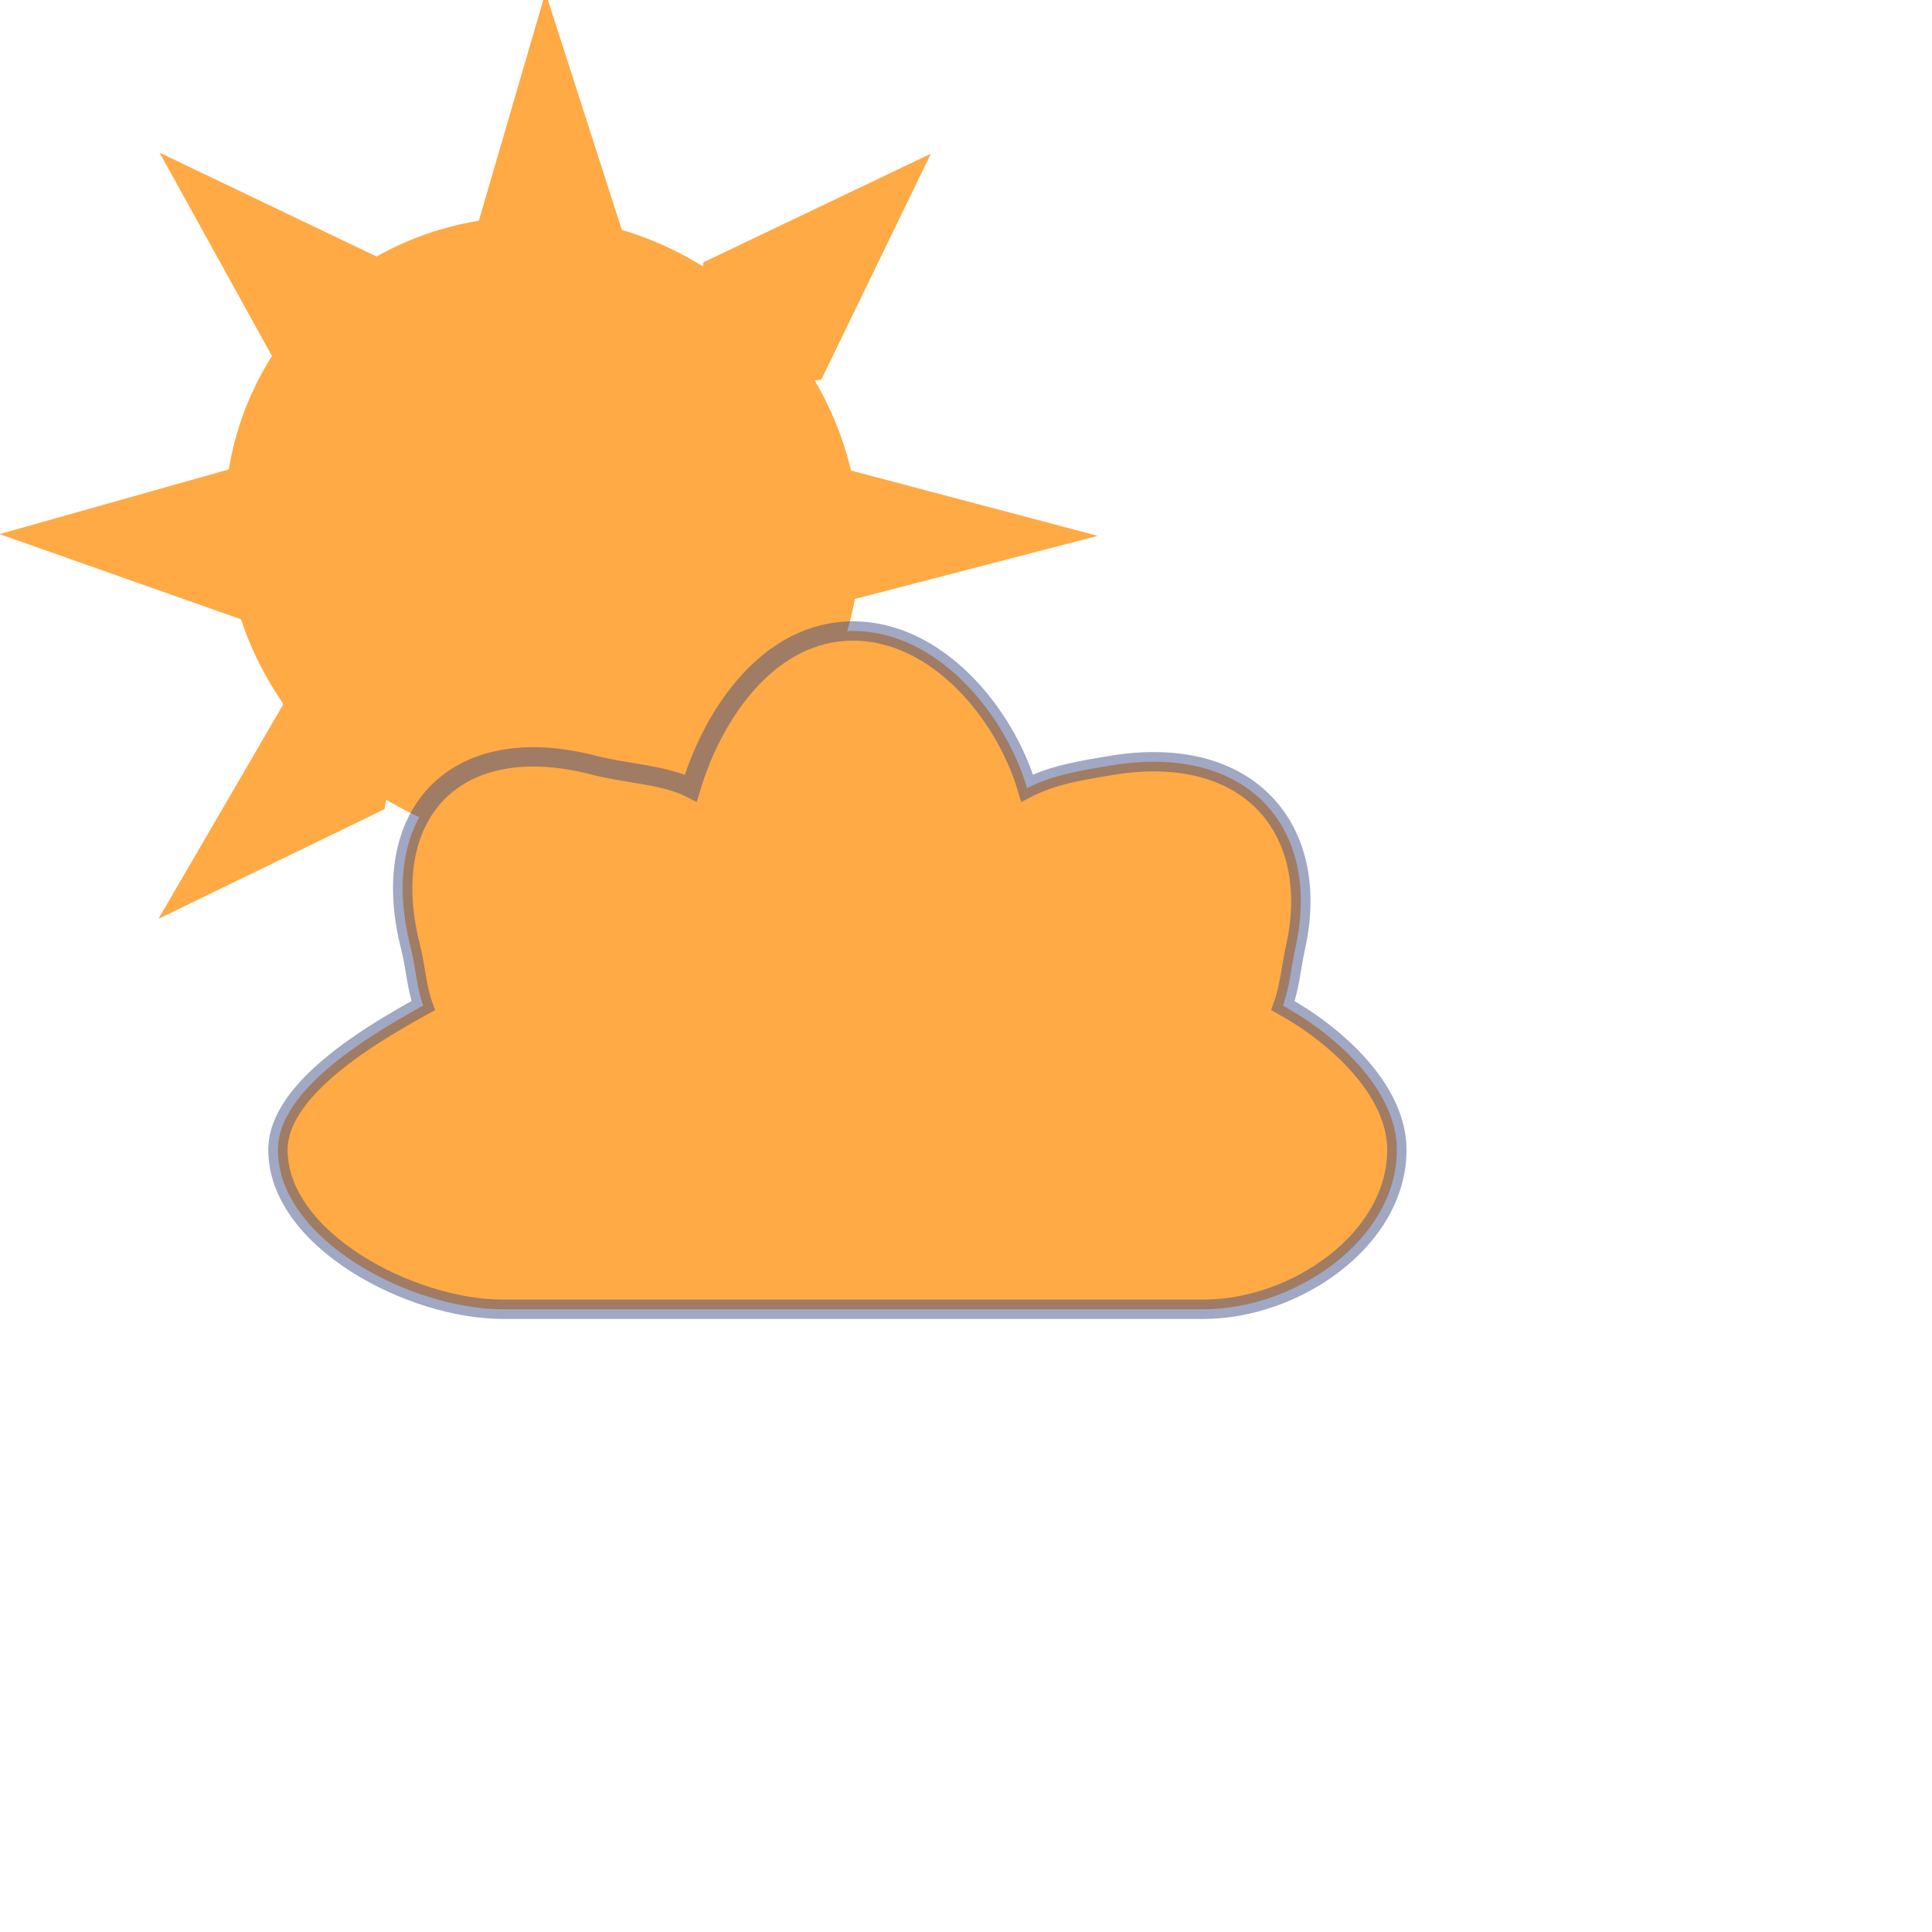
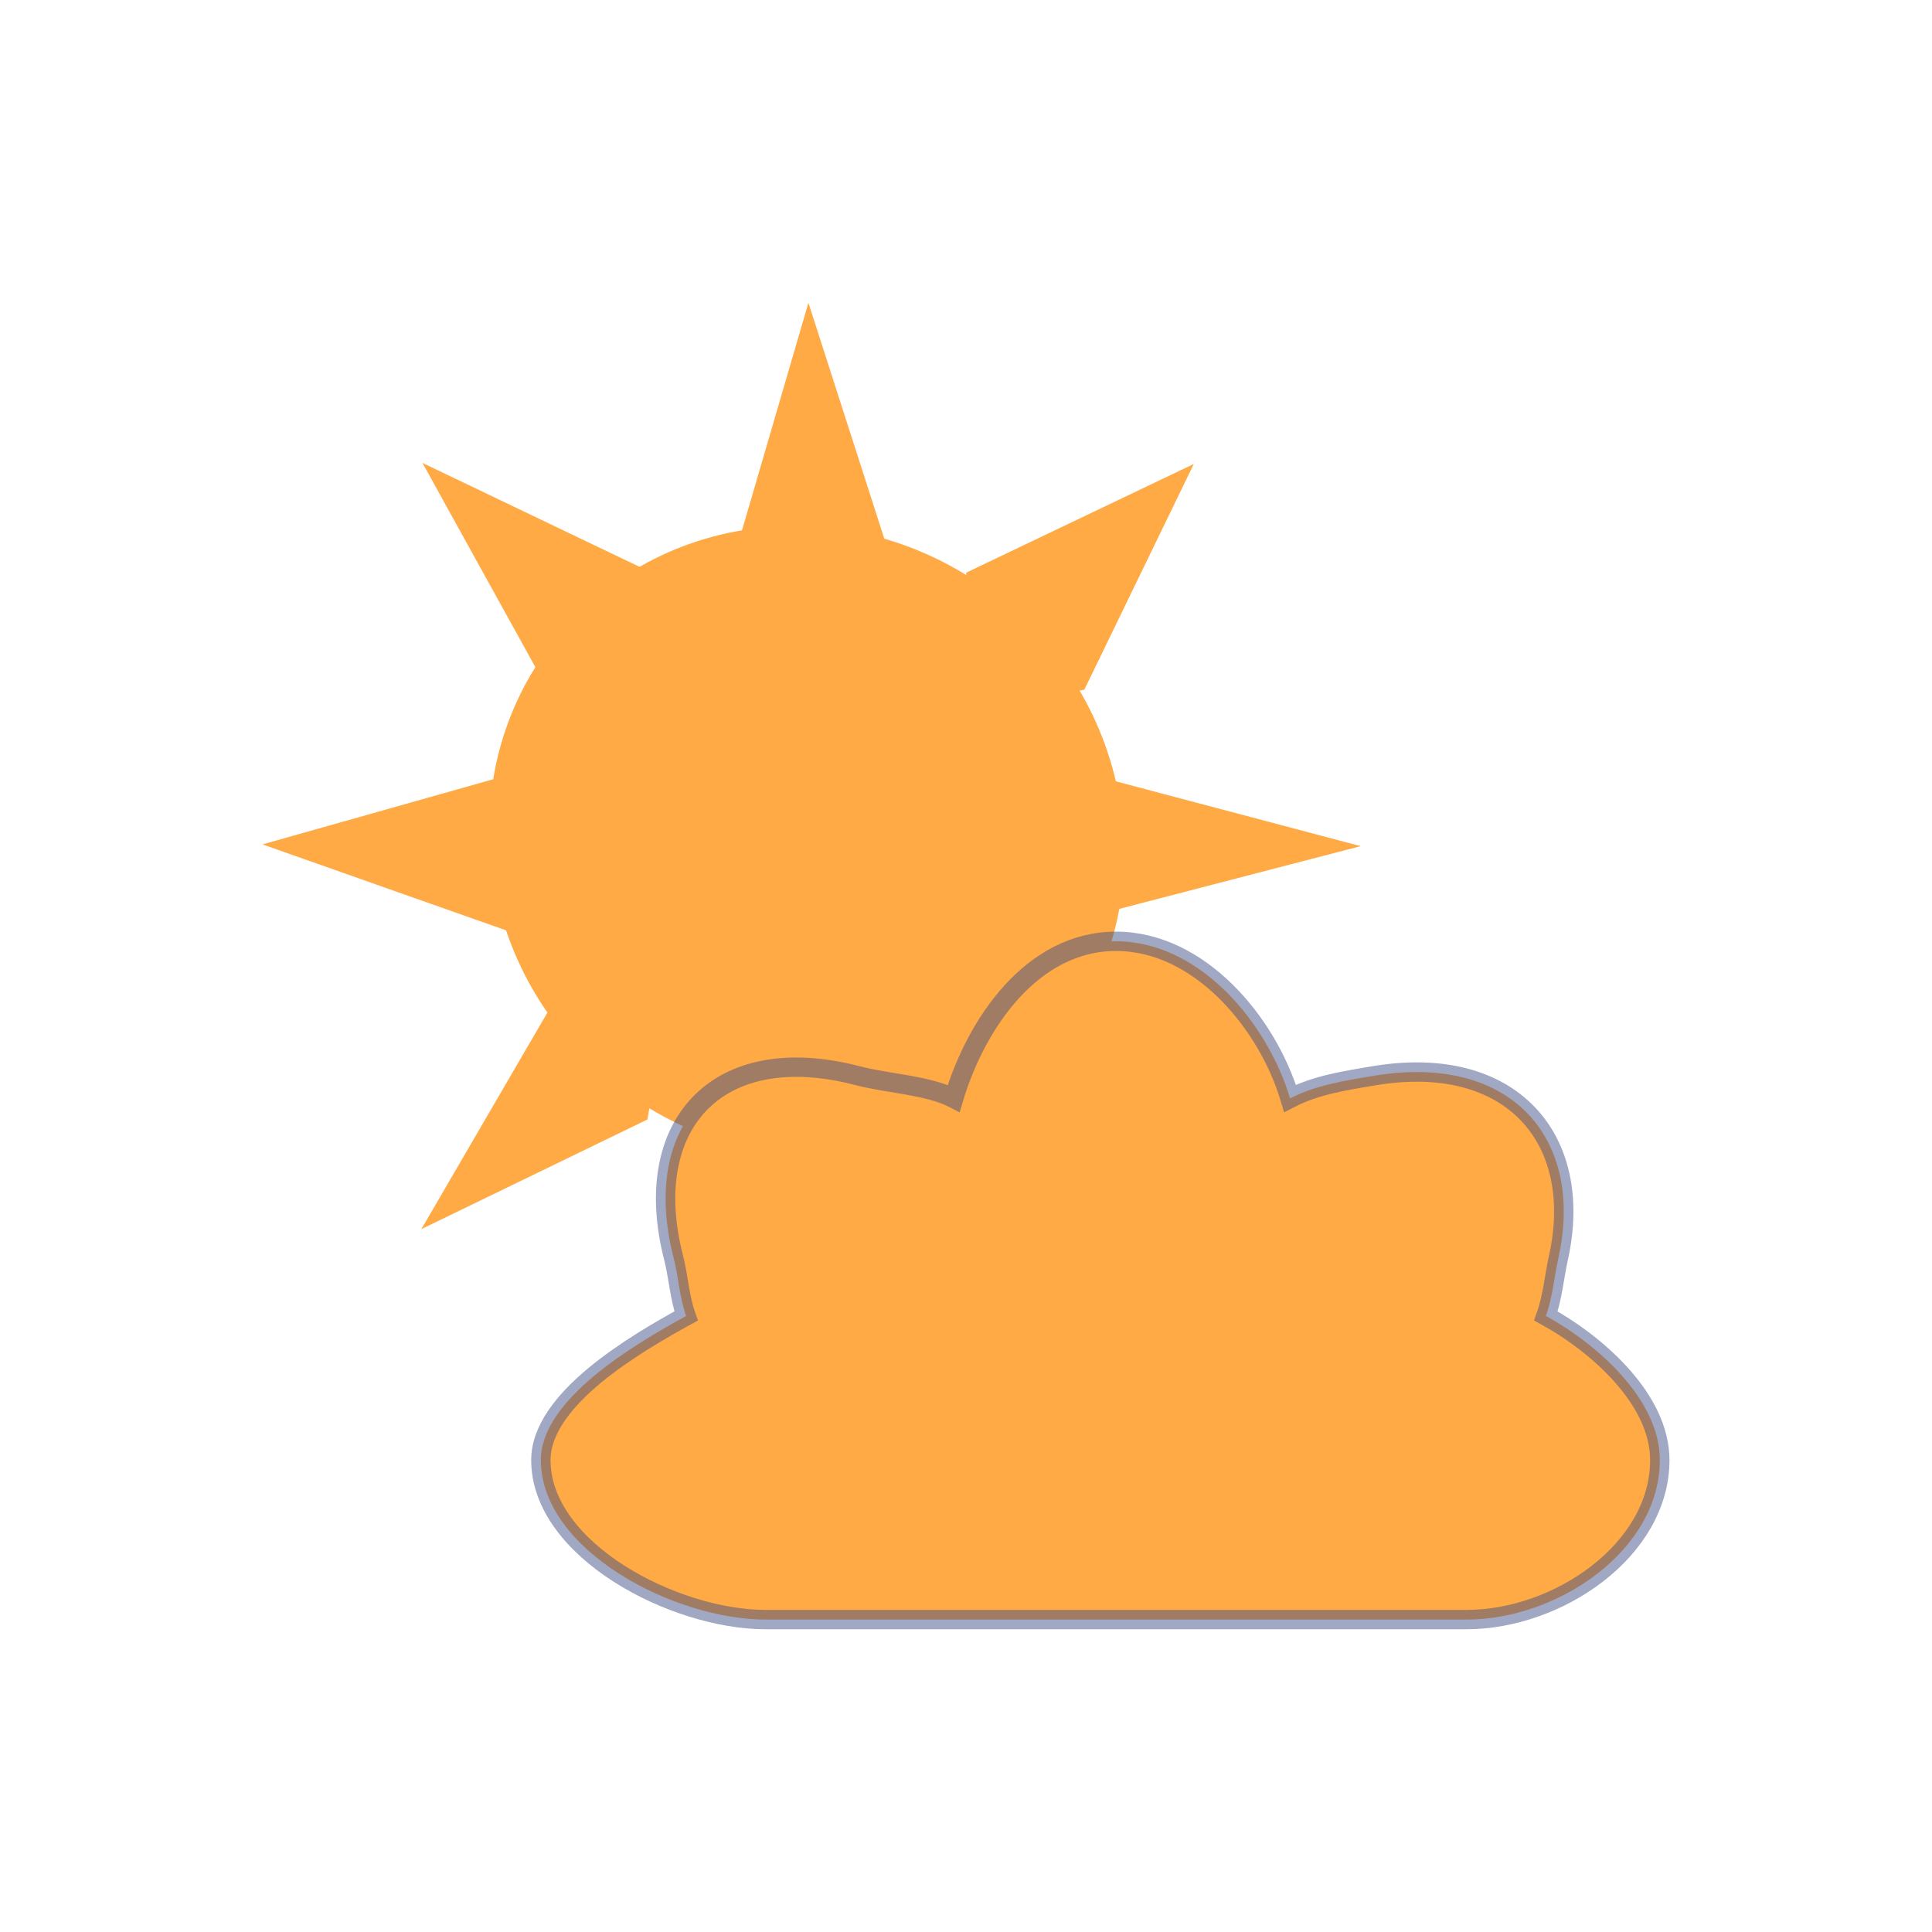
<svg xmlns="http://www.w3.org/2000/svg" xmlns:xlink="http://www.w3.org/1999/xlink" width="65" height="65" id="svg1306" version="1.1">
  <defs id="defs1308">
    <linearGradient id="linearGradient6527">
      <stop style="stop-color:#ffffff;stop-opacity:1;" offset="0" id="stop6530" />
      <stop style="stop-color:#ffffff;stop-opacity:0;" offset="1" id="stop6532" />
    </linearGradient>
    <linearGradient id="linearGradient6538">
      <stop style="stop-color:#ffffff;stop-opacity:1;" offset="0" id="stop6540" />
      <stop style="stop-color:#ffffff;stop-opacity:0;" offset="1" id="stop6542" />
    </linearGradient>
    <linearGradient id="linearGradient6497">
      <stop style="stop-color:#ffffff;stop-opacity:1;" offset="0" id="stop6499" />
      <stop style="stop-color:#ffffff;stop-opacity:0;" offset="1" id="stop6501" />
    </linearGradient>
    <linearGradient xlink:href="#linearGradient6497" id="linearGradient3848" gradientUnits="userSpaceOnUse" x1="287.517" y1="-439.753" x2="289.676" y2="-436.322" />
  </defs>
  <g id="layer1">
-     <path style="opacity:1;fill:#ffaa45;fill-opacity:1;stroke:#ffaa45;stroke-width:0.594;stroke-linecap:square;stroke-linejoin:miter;stroke-miterlimit:4;stroke-dasharray:none;stroke-opacity:1" d="m 18.365,0.759 -2.05,7.026 c 0.626,-0.099 1.524,-0.278 2.178,-0.278 0.654,0 1.424,-0.076 2.05,0.023 L 19.931,5.625 Z M 6.076,5.804 9.427,11.865 C 10.184,10.829 11.499,9.651 12.543,8.9 Z m 24.605,0 -6.749,3.223 c -0.365,1.994 1.078,3.908 3.501,3.474 z M 8.176,15.966 l -7.208,2.035 7.208,2.544 c -0.097,-0.614 -0.665,-1.751 -0.665,-2.392 0,-0.658 0.563,-1.558 0.665,-2.187 z m 20.379,0.152 c 0.1,0.622 -0.123,1.075 0.28,2.417 0.499,1.664 -0.309,0.776 -0.408,1.398 L 35.763,18.025 Z M 9.812,23.804 6.076,30.222 12.671,27.023 c 0.371,-2 -0.442,-3.648 -2.859,-3.22 z m 18.39,1.273 c -0.75,1.026 -1.674,1.938 -2.706,2.685 l 5.184,2.459 z m -11.759,4.843 1.922,5.37 1.922,-5.37 c -0.626,0.099 -1.268,0.151 -1.922,0.151 -0.654,0 -1.295,-0.051 -1.922,-0.151 z" id="path7492" />
-     <path style="fill:#ffaa45;fill-opacity:1;stroke:none" id="path7500" d="m -22.5,-17.5 a 9.5,9.5 0 1 1 -19,0 9.5,9.5 0 1 1 19,0 z" transform="matrix(1.107532,-0.1481468,0.1928363,1.105837,57.06002,32.49838)" />
-     <path style="fill:#ffaa45;fill-opacity:1;stroke:#3d4d86;stroke-width:0.651;stroke-linecap:butt;stroke-linejoin:miter;stroke-miterlimit:2;stroke-dasharray:none;stroke-dashoffset:0;stroke-opacity:0.485" d="m 28.701,21.229 c -2.818,0 -4.704,2.754 -5.46,5.285 -0.86,-0.444 -2.227,-0.501 -3.226,-0.762 -4.756,-1.243 -7.332,1.679 -6.204,6.099 0.175,0.687 0.202,1.351 0.427,1.982 -1.704,0.94 -4.887,2.793 -4.887,4.85 0,3.03 4.48,5.366 7.562,5.366 0.22,0 23.356,0 23.576,0 3.082,0 6.507,-2.336 6.507,-5.366 0,-2.057 -2.127,-3.91 -3.832,-4.85 0.225,-0.631 0.274,-1.287 0.427,-1.982 0.871,-3.975 -1.589,-6.868 -6.204,-6.099 -1.017,0.169 -1.97,0.319 -2.831,0.762 -0.755,-2.531 -3.037,-5.285 -5.855,-5.285 z" id="path3818" />
+     <path style="opacity:1;fill:#ffaa45;fill-opacity:1;stroke:#ffaa45;stroke-width:0.594;stroke-linecap:square;stroke-linejoin:miter;stroke-miterlimit:4;stroke-dasharray:none;stroke-opacity:1" d="m 27.212,11.199 -2.05,7.026 c 0.626,-0.099 1.524,-0.278 2.178,-0.278 0.654,0 1.424,-0.076 2.05,0.023 l -0.613,-1.906 z m -12.29,5.044 3.351,6.061 c 0.757,-1.036 2.072,-2.214 3.116,-2.965 z m 24.605,0 -6.749,3.223 c -0.365,1.994 1.078,3.908 3.501,3.474 z M 17.022,26.405 9.814,28.44 17.022,30.984 c -0.097,-0.614 -0.665,-1.751 -0.665,-2.392 0,-0.658 0.563,-1.558 0.665,-2.187 z m 20.379,0.152 c 0.1,0.622 -0.123,1.075 0.28,2.417 0.499,1.664 -0.309,0.776 -0.408,1.398 l 7.336,-1.907 z m -18.743,7.686 -3.736,6.418 6.595,-3.198 c 0.371,-2 -0.442,-3.648 -2.859,-3.22 z m 18.39,1.273 c -0.75,1.026 -1.674,1.938 -2.706,2.685 l 5.184,2.459 z m -11.759,4.843 1.922,5.37 1.922,-5.37 c -0.626,0.099 -1.268,0.151 -1.922,0.151 -0.654,0 -1.295,-0.051 -1.922,-0.151 z27.212,11.199 -2.05,7.026 c 0.626,-0.099 1.524,-0.278 2.178,-0.278 0.654,0 1.424,-0.076 2.05,0.023 l -0.613,-1.906 z m -12.29,5.044 3.351,6.061 c 0.757,-1.036 2.072,-2.214 3.116,-2.965 z m 24.605,0 -6.749,3.223 c -0.365,1.994 1.078,3.908 3.501,3.474 z M 17.022,26.405 9.814,28.44 17.022,30.984 c -0.097,-0.614 -0.665,-1.751 -0.665,-2.392 0,-0.658 0.563,-1.558 0.665,-2.187 z m 20.379,0.152 c 0.1,0.622 -0.123,1.075 0.28,2.417 0.499,1.664 -0.309,0.776 -0.408,1.398 l 7.336,-1.907 z m -18.743,7.686 -3.736,6.418 6.595,-3.198 c 0.371,-2 -0.442,-3.648 -2.859,-3.22 z m 18.39,1.273 c -0.75,1.026 -1.674,1.938 -2.706,2.685 l 5.184,2.459 z m -11.759,4.843 1.922,5.37 1.922,-5.37 c -0.626,0.099 -1.268,0.151 -1.922,0.151 -0.654,0 -1.295,-0.051 -1.922,-0.151 z" id="path7492" />
+     <path style="fill:#ffaa45;fill-opacity:1;stroke:none" id="path7500" d="m -16.25,-7.25 a 9.5,9.5 0 1 1 -19,0 9.5,9.5 0 1 1 19,0 z" transform="matrix(1.107532,-0.1481468,0.1928363,1.105837,57.06002,32.49838)" />
+     <path style="fill:#ffaa45;fill-opacity:1;stroke:#3d4d86;stroke-width:0.651;stroke-linecap:butt;stroke-linejoin:miter;stroke-miterlimit:2;stroke-dasharray:none;stroke-dashoffset:0;stroke-opacity:0.485" d="m 37.547,31.669 c -2.818,0 -4.704,2.754 -5.46,5.285 -0.86,-0.444 -2.227,-0.501 -3.226,-0.762 -4.756,-1.243 -7.332,1.679 -6.204,6.099 0.175,0.687 0.202,1.351 0.427,1.982 -1.704,0.94 -4.887,2.793 -4.887,4.85 0,3.03 4.48,5.366 7.562,5.366 0.22,0 23.356,0 23.576,0 3.082,0 6.507,-2.336 6.507,-5.366 0,-2.057 -2.127,-3.91 -3.832,-4.85 0.225,-0.631 0.274,-1.287 0.427,-1.982 0.871,-3.975 -1.589,-6.868 -6.204,-6.099 -1.017,0.169 -1.97,0.319 -2.831,0.762 -0.755,-2.531 -3.037,-5.285 -5.855,-5.285 z" id="path3818" />
  </g>
</svg>
